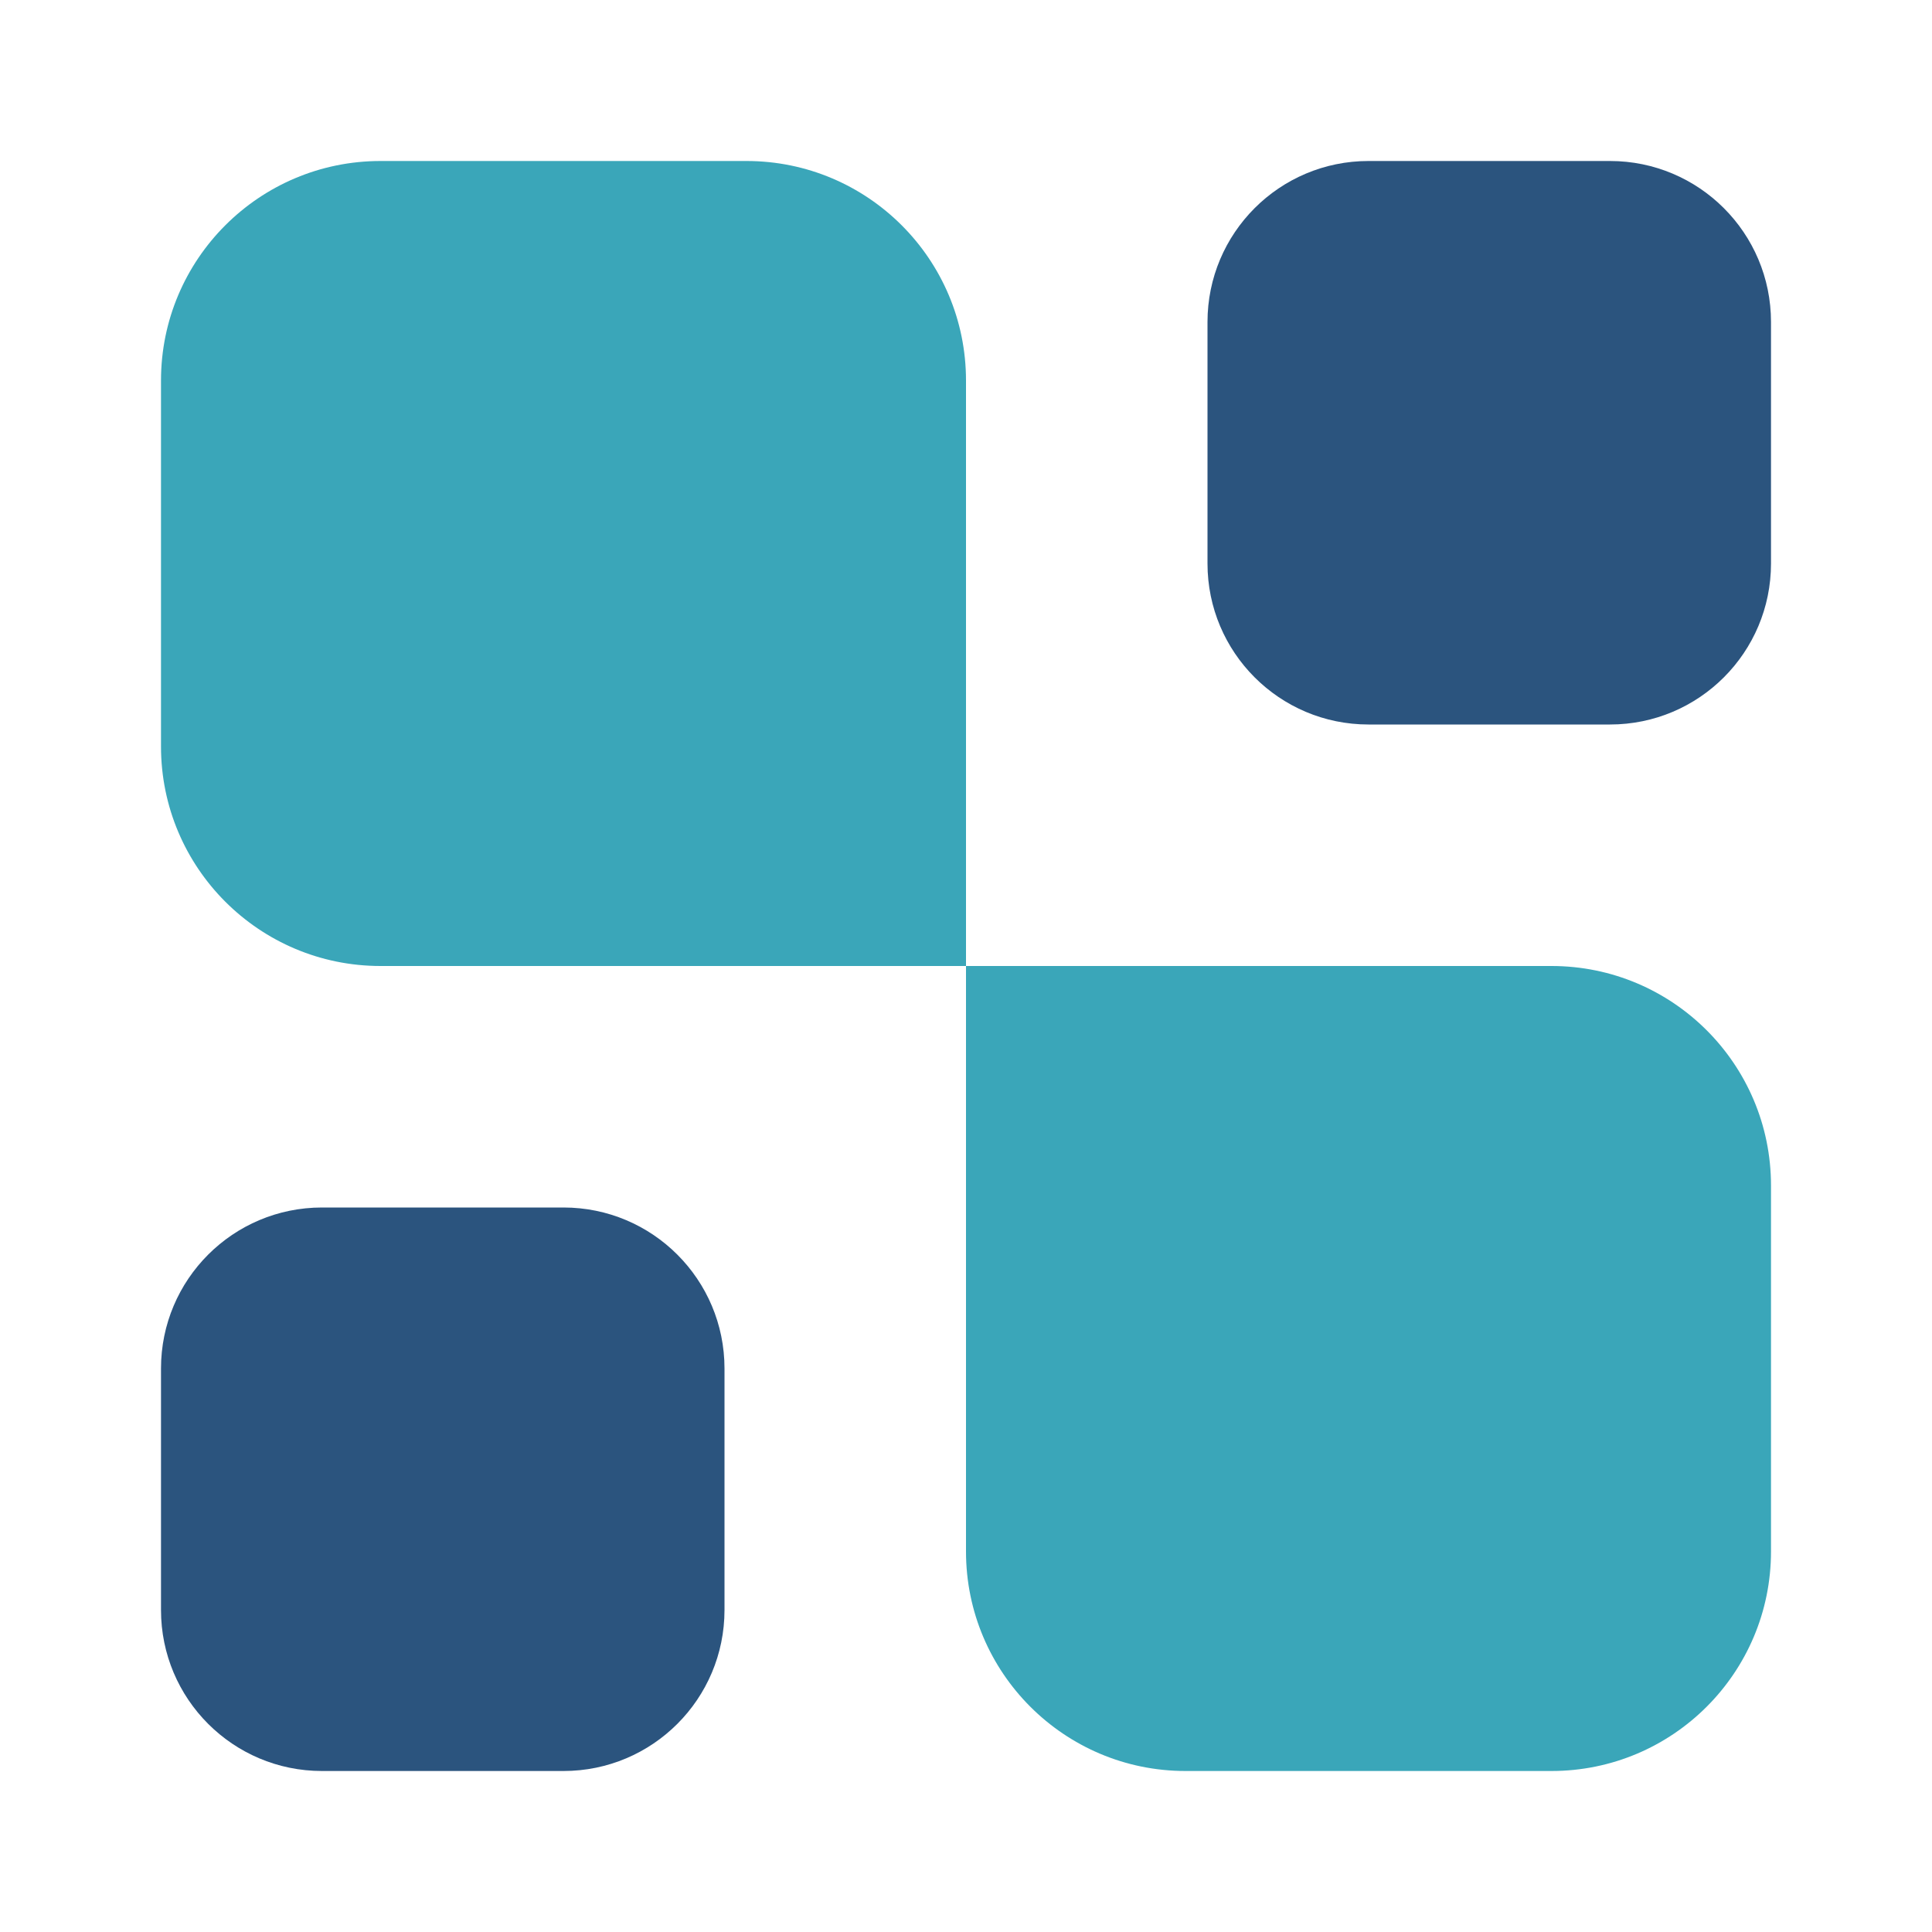
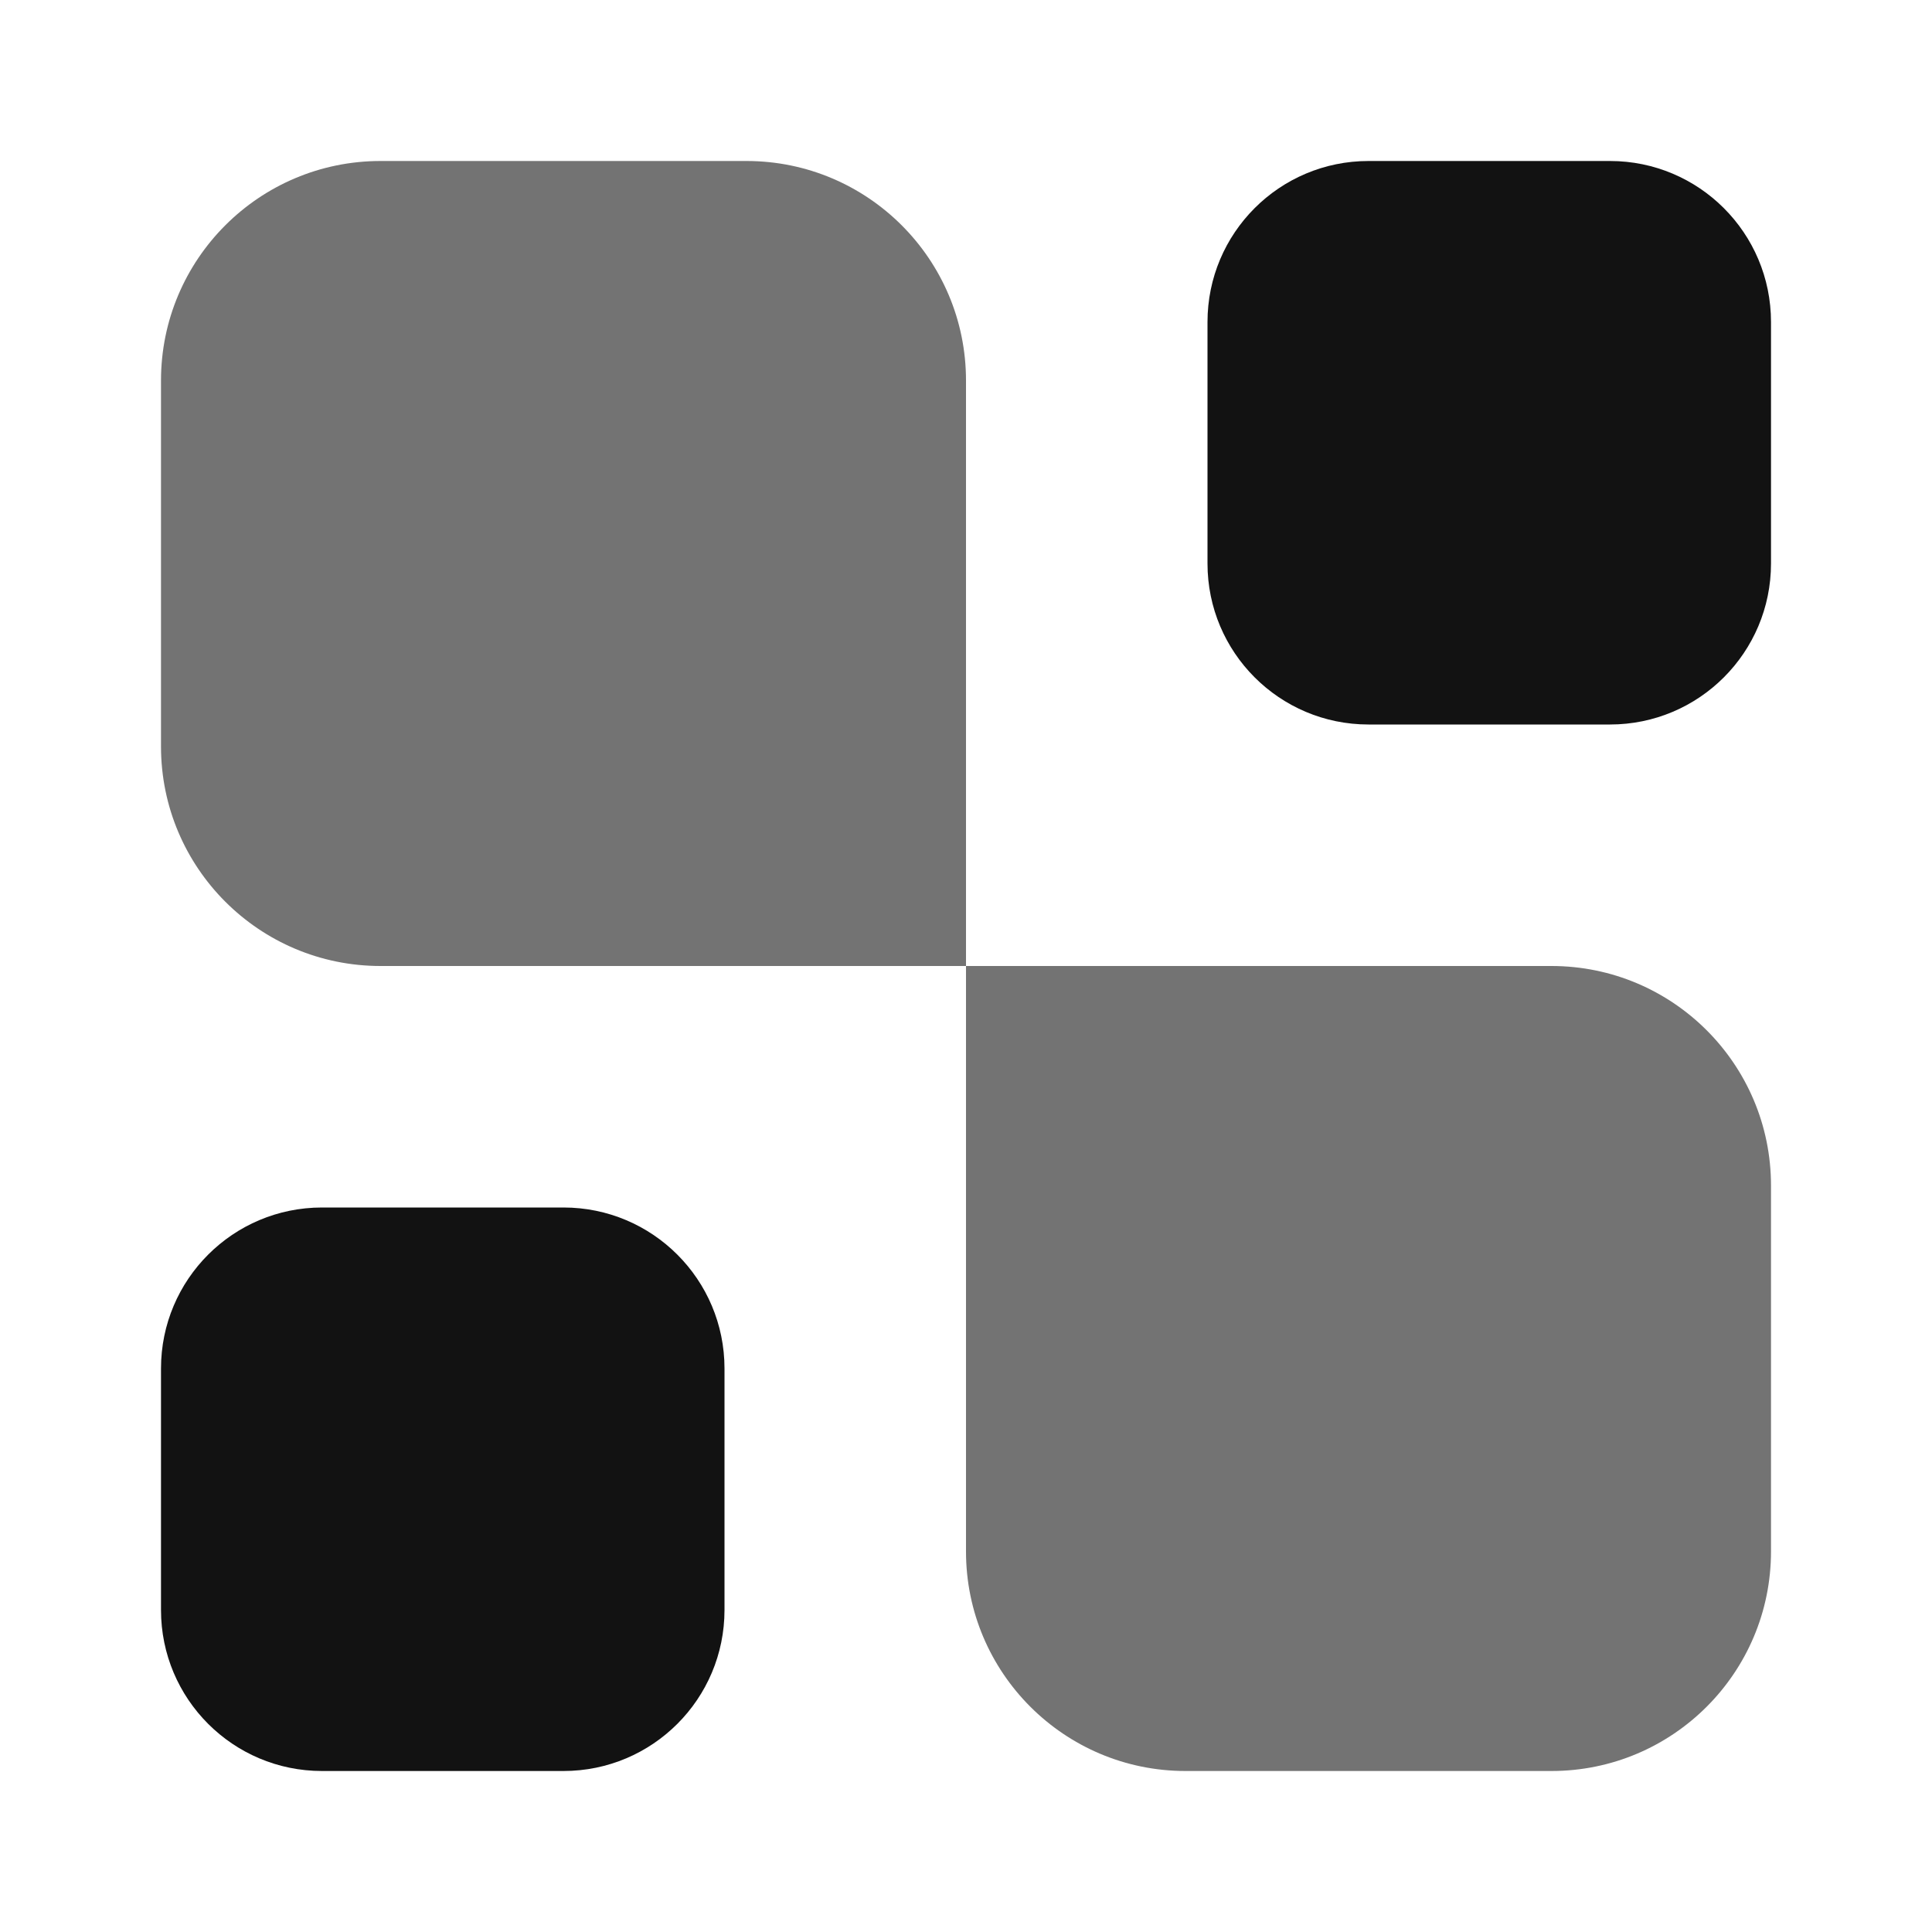
<svg xmlns="http://www.w3.org/2000/svg" width="24" height="24" viewBox="0 0 24 24" fill="none">
-   <path d="M22 19.273C22 20.779 20.779 22 19.273 22H14.727C13.221 22 12 20.779 12 19.273V12H19.273C20.779 12 22 13.221 22 14.727V19.273Z" fill="#3AA6B9" />
-   <path d="M20 2C21.105 2 22 2.895 22 4V7C22 8.105 21.105 9 20 9H17C15.895 9 15 8.105 15 7V4C15 2.895 15.895 2 17 2H20Z" fill="#2b547e" />
-   <path d="M7 15C8.105 15 9 15.895 9 17V20C9 21.105 8.105 22 7 22H4C2.895 22 2 21.105 2 20V17C2 15.895 2.895 15 4 15H7Z" fill="#2b547e" />
-   <path d="M12 12H4.727C3.221 12 2 10.779 2 9.273V4.727C2 3.221 3.221 2 4.727 2H9.273C10.779 2 12 3.221 12 4.727V12Z" fill="#3AA6B9" />
+   <path d="M22 19.273C22 20.779 20.779 22 19.273 22H14.727C13.221 22 12 20.779 12 19.273V12H19.273C20.779 12 22 13.221 22 14.727V19.273Z" fill="#737373" />
+   <path d="M20 2C21.105 2 22 2.895 22 4V7C22 8.105 21.105 9 20 9H17C15.895 9 15 8.105 15 7V4C15 2.895 15.895 2 17 2H20Z" fill="#121212" />
+   <path d="M7 15C8.105 15 9 15.895 9 17V20C9 21.105 8.105 22 7 22H4C2.895 22 2 21.105 2 20V17C2 15.895 2.895 15 4 15H7Z" fill="#121212" />
+   <path d="M12 12H4.727C3.221 12 2 10.779 2 9.273V4.727C2 3.221 3.221 2 4.727 2H9.273C10.779 2 12 3.221 12 4.727V12Z" fill="#737373" />
</svg>
